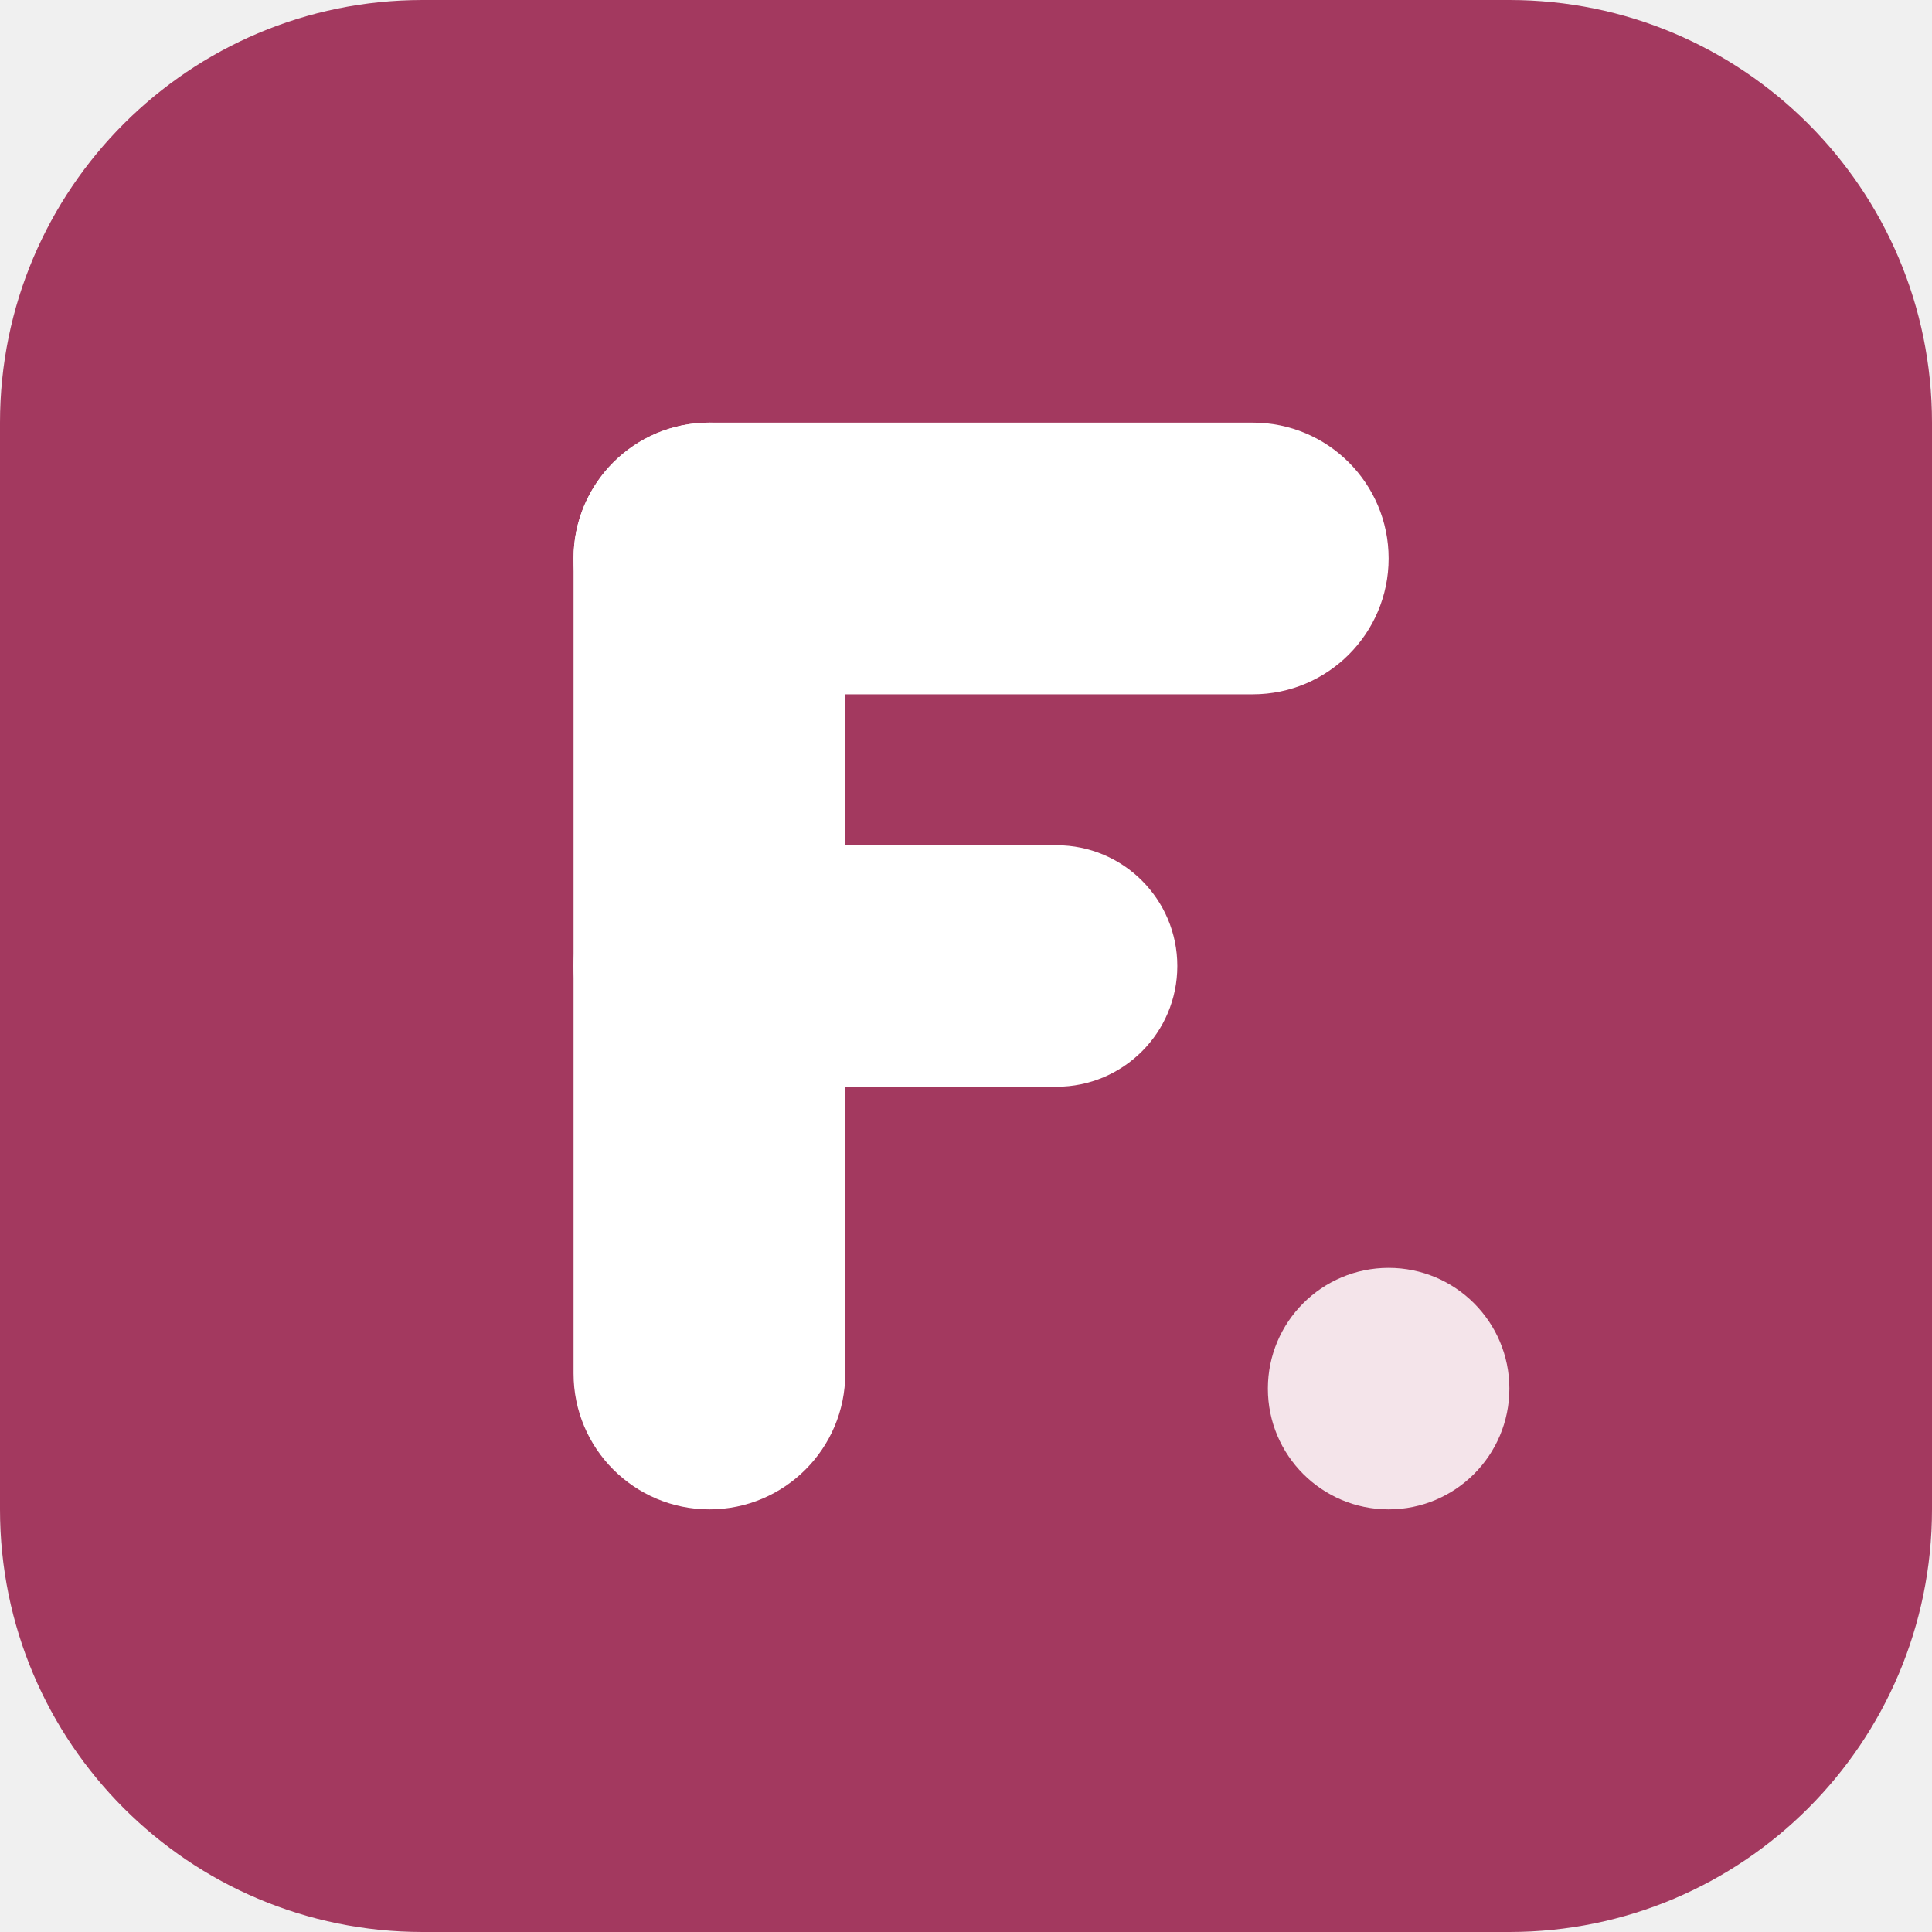
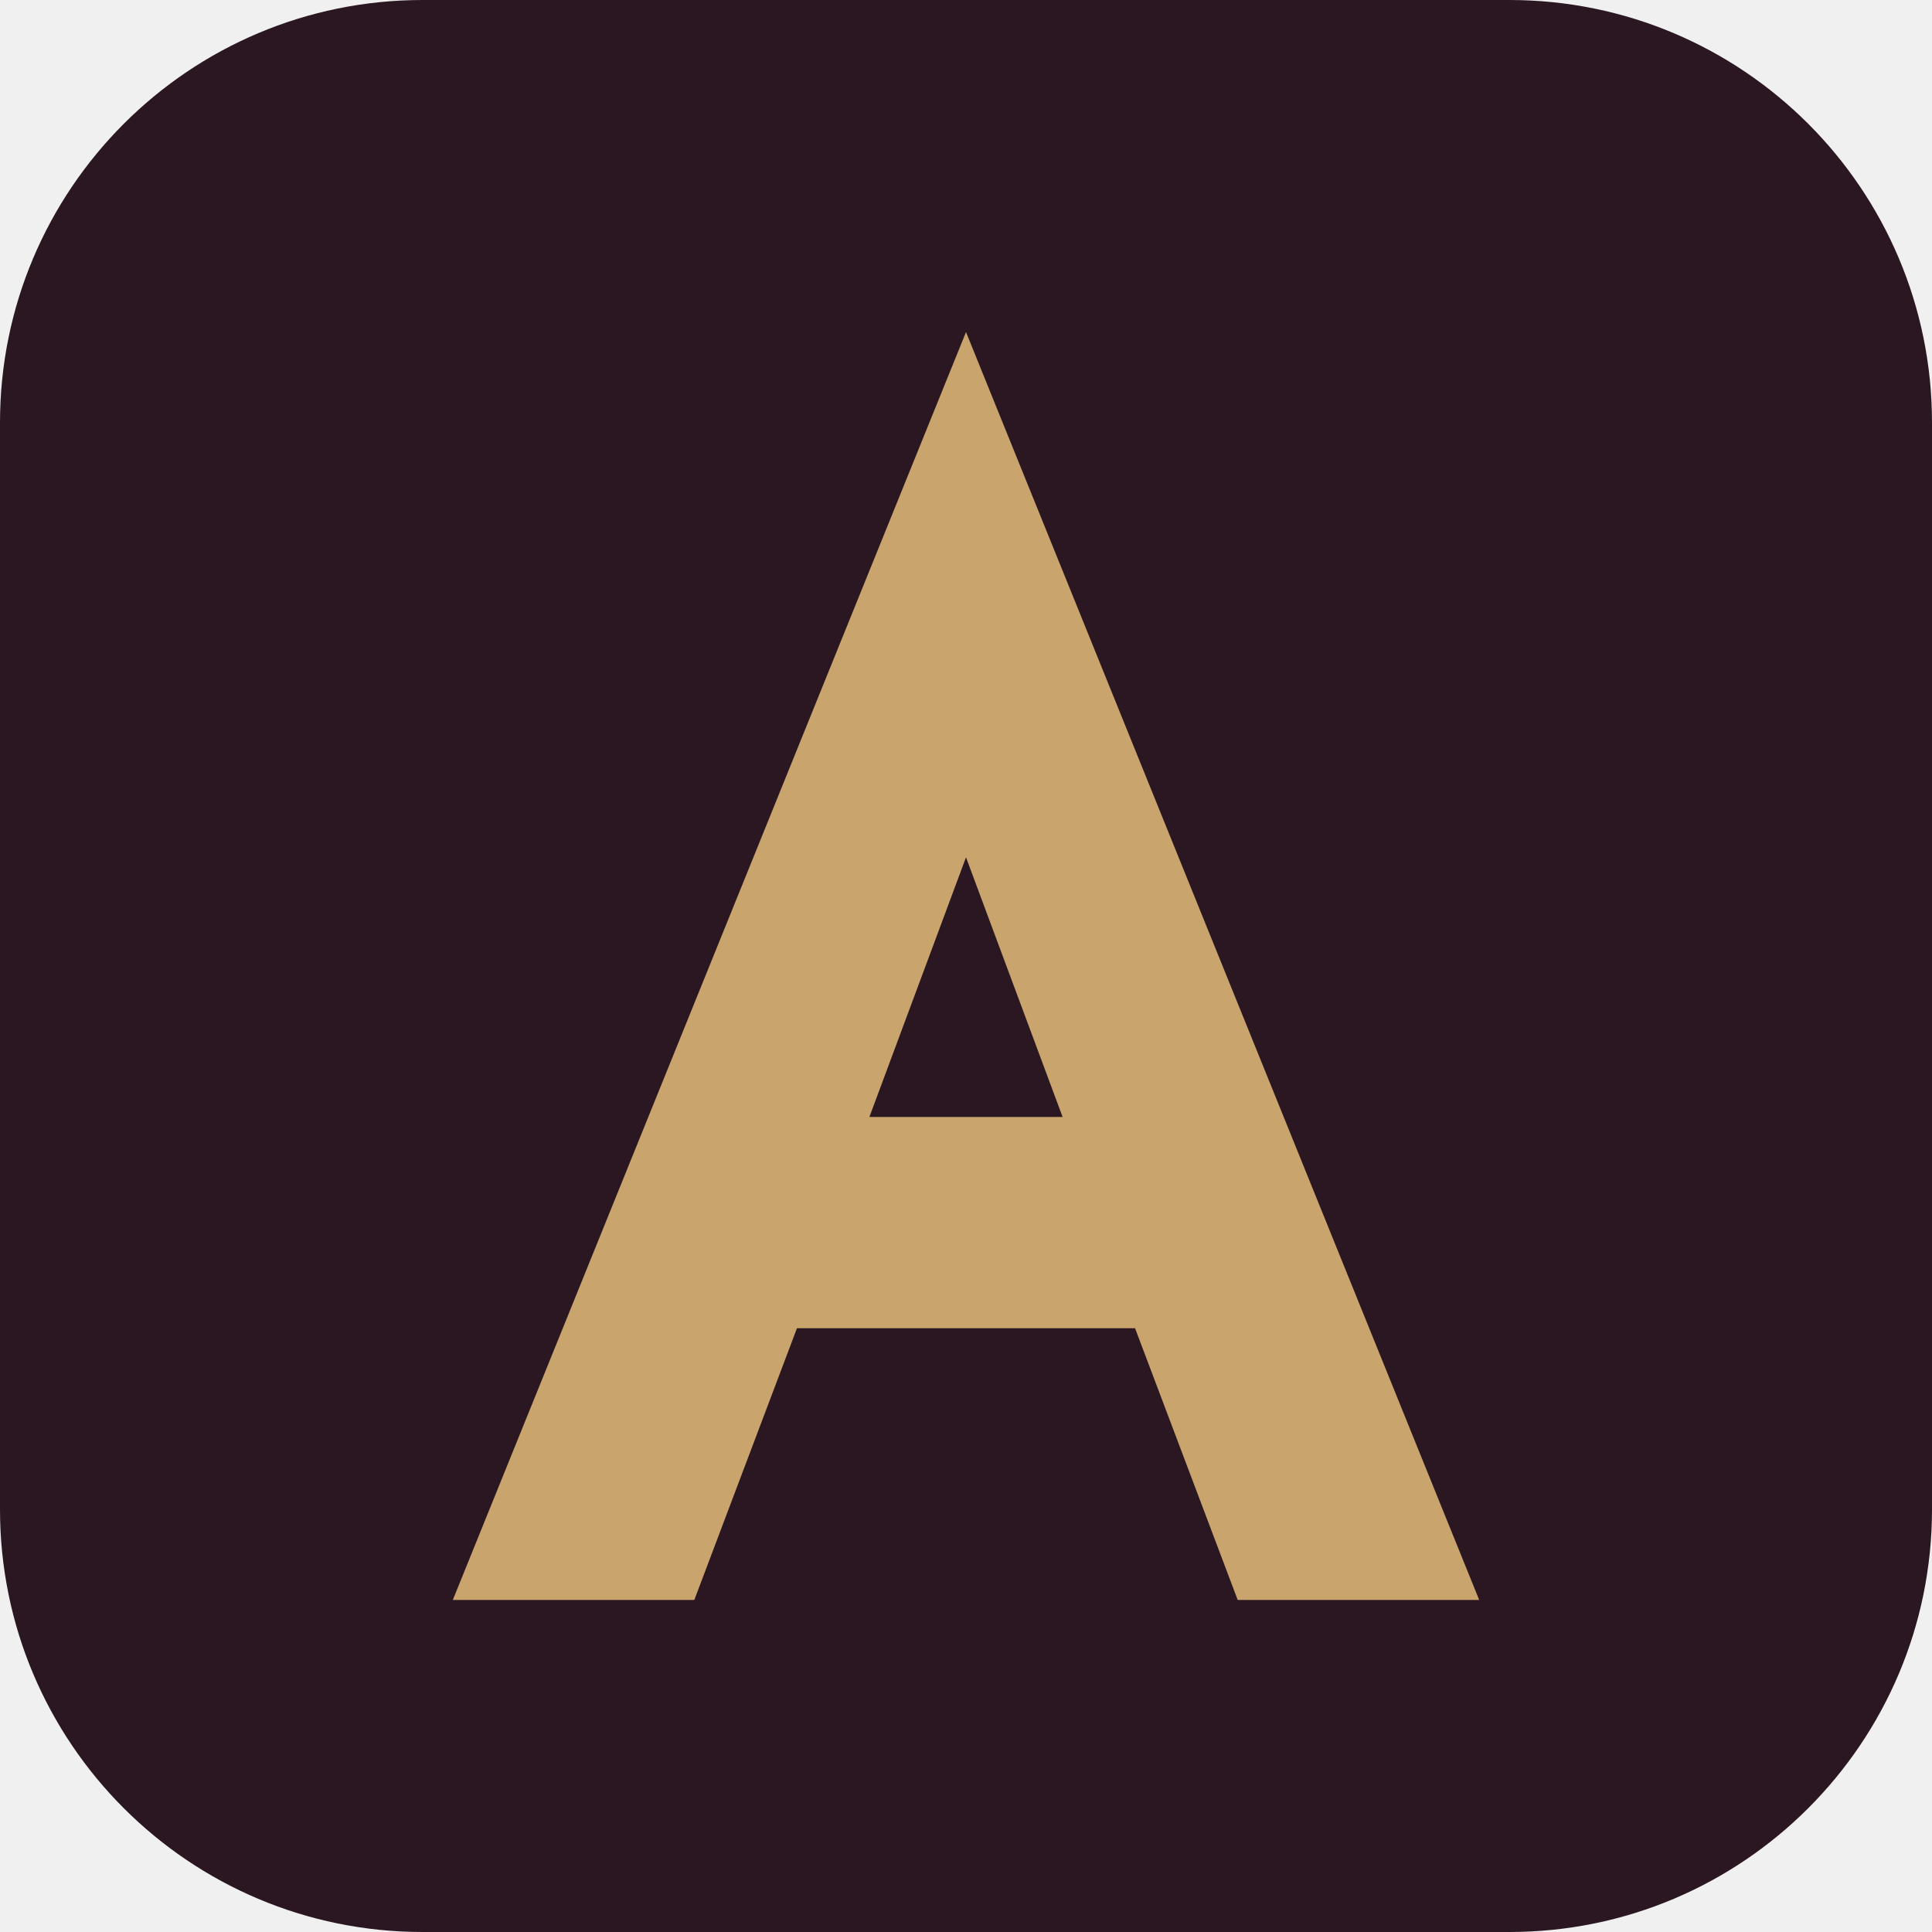
<svg xmlns="http://www.w3.org/2000/svg" viewBox="0 0 64 64">
-   <rect width="64" height="64" rx="14" fill="#a3395f" />
-   <g fill="#ffffff">
-     <rect x="19" y="14" width="9" height="36" rx="4.5" />
-     <rect x="19" y="14" width="27" height="9" rx="4.5" />
-     <rect x="19" y="28" width="20" height="8" rx="4" />
-   </g>
-   <circle cx="46" cy="46" r="4" fill="#f4e4ea" />
+   <rect width="64" height="64" rx="14" fill="#2a1722" />
+   <path fill="#c9a46c" fill-rule="evenodd" d="M32 11 49 53h-8l-3.4-9H26.4L23 53h-8zM28.8 37h6.4L32 28.4z" />
</svg>
